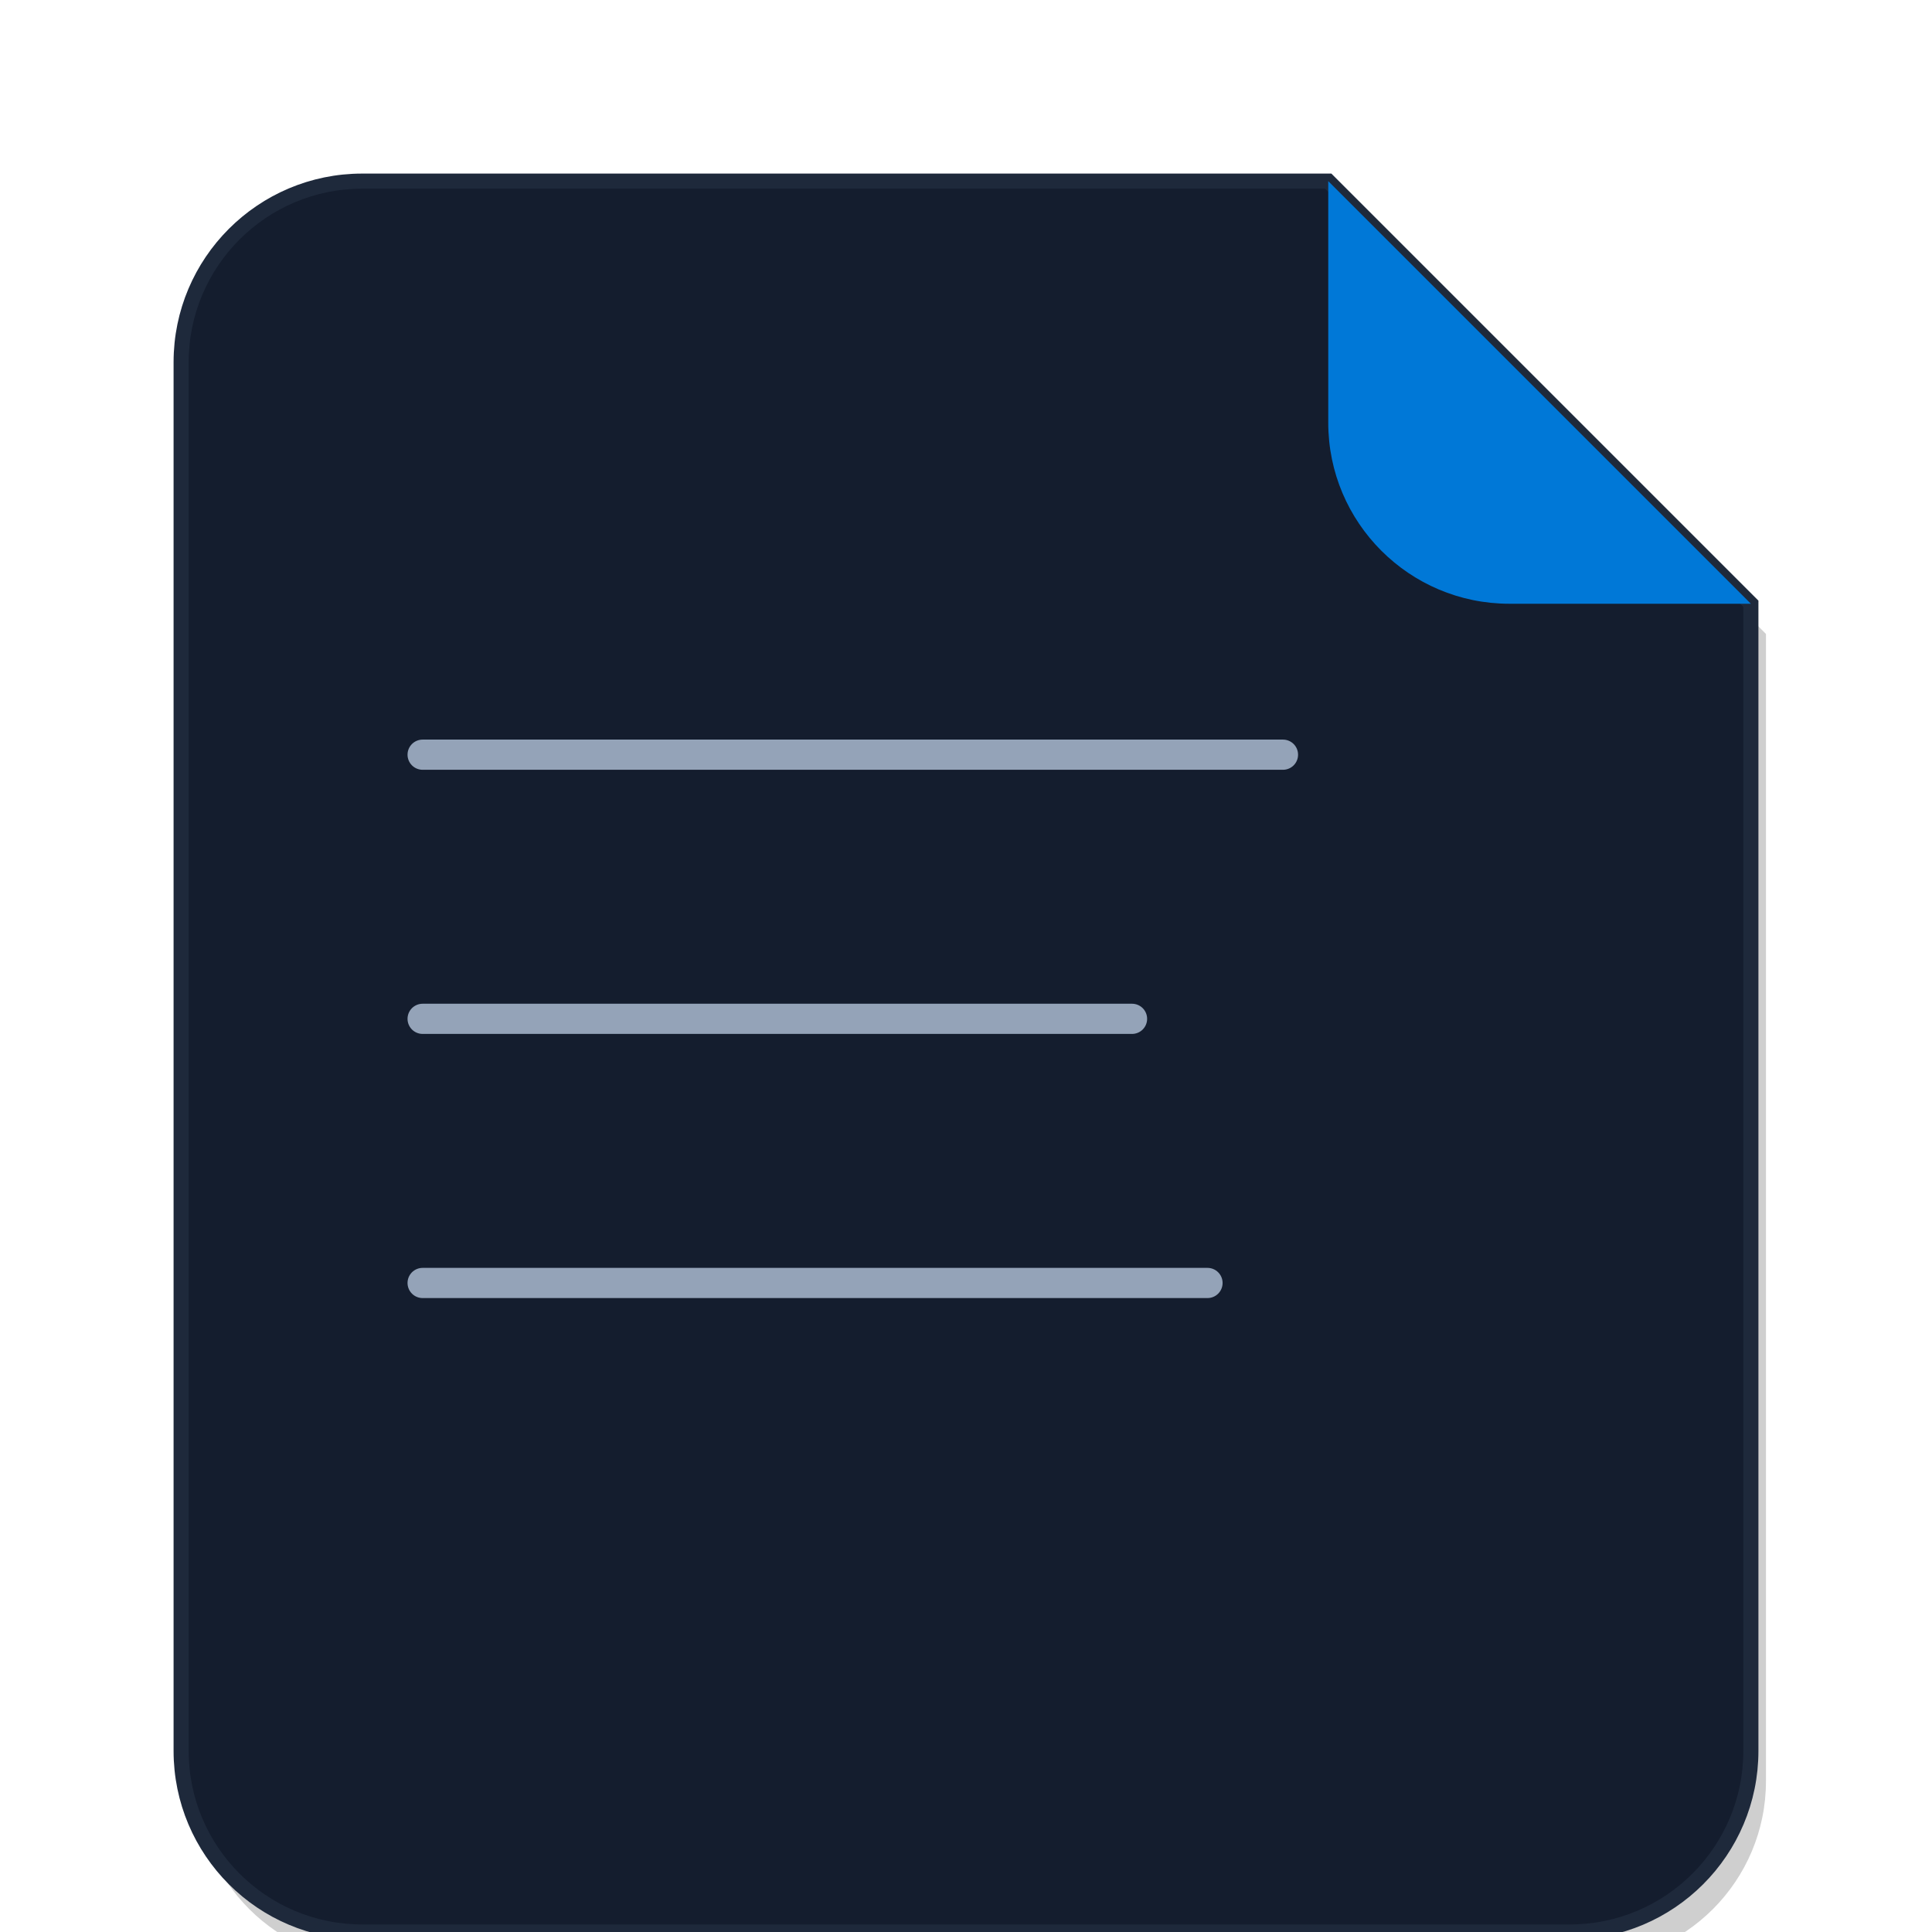
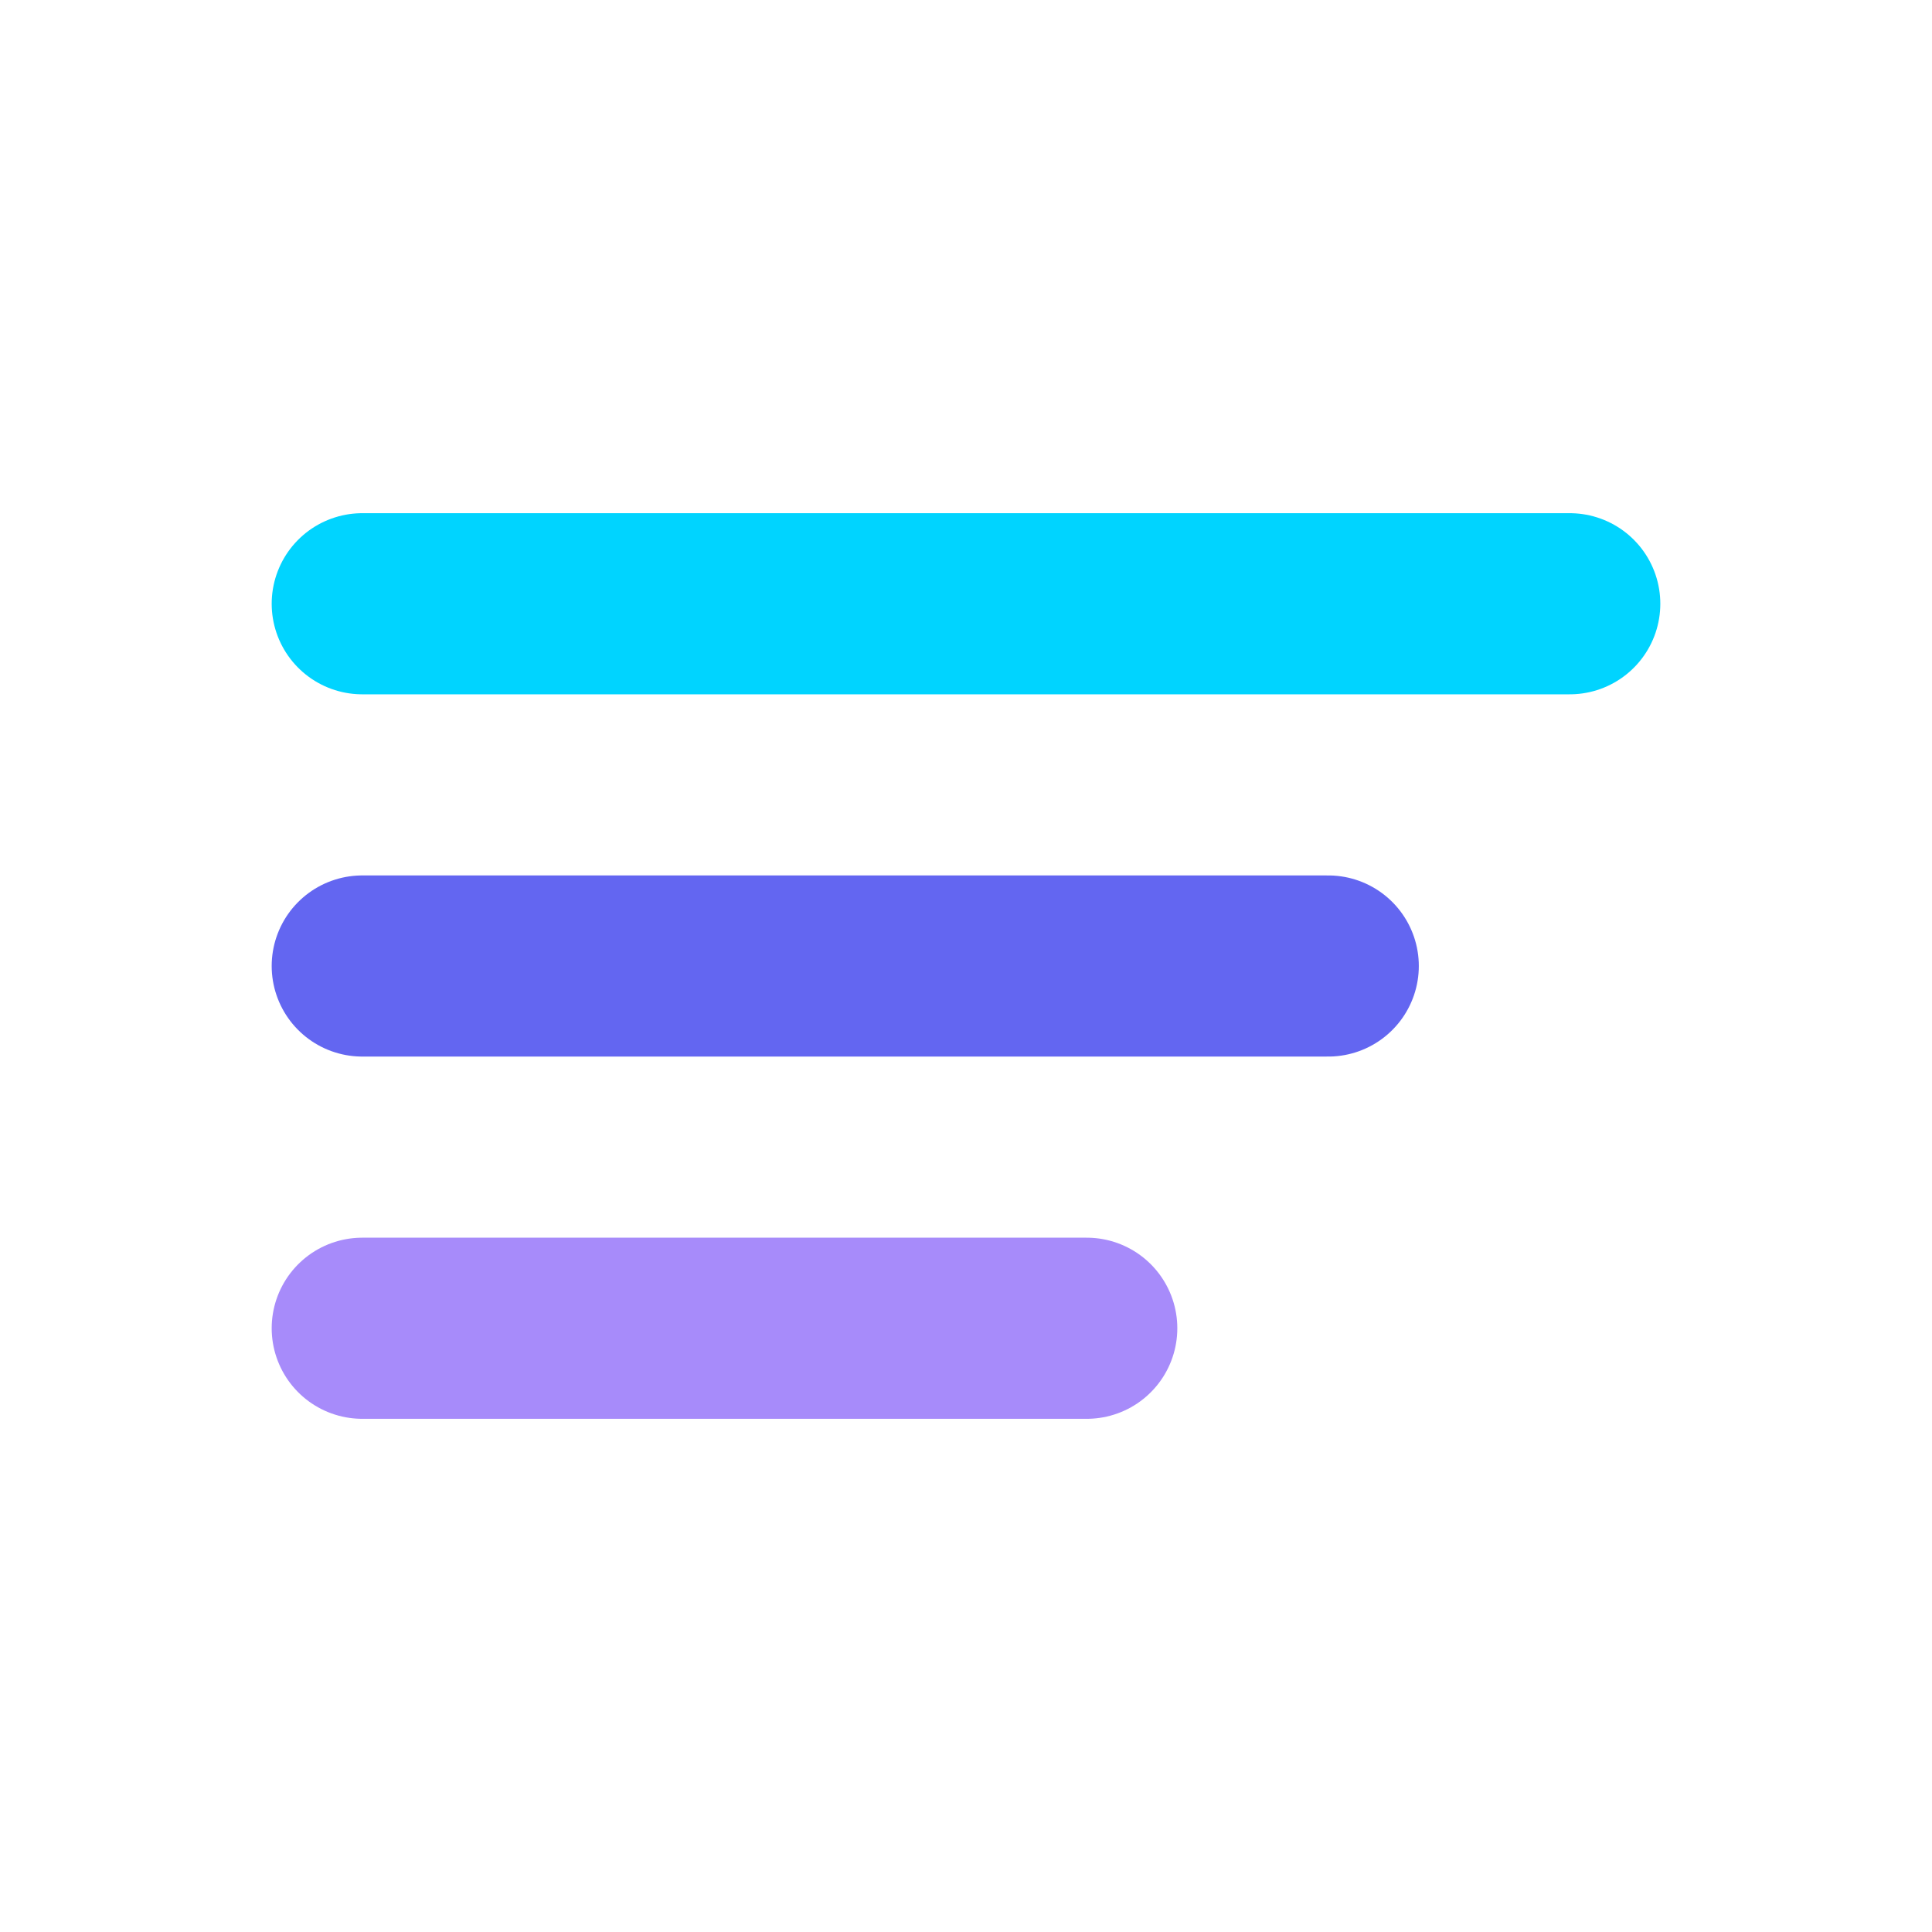
- <svg xmlns="http://www.w3.org/2000/svg" viewBox="0 0 512 512" fill="none">
-   <path d="M100 56h256l112 112v304c0 26.5-21.5 48-48 48H100c-26.5 0-48-21.5-48-48V104c0-26.5 21.5-48 48-48z" fill="#00000030" />
-   <path d="M96 48h256l112 112v304c0 26.5-21.5 48-48 48H96c-26.5 0-48-21.5-48-48V96c0-26.5 21.5-48 48-48z" fill="#141D2E" stroke="#1E293B" stroke-width="4" />
-   <path d="M352 48v64c0 26.5 21.5 48 48 48h64L352 48z" fill="#0078D7" />
-   <line x1="112" y1="200" x2="340" y2="200" stroke="#94A3B8" stroke-width="8" stroke-linecap="round" />
-   <line x1="112" y1="270" x2="300" y2="270" stroke="#94A3B8" stroke-width="8" stroke-linecap="round" />
-   <line x1="112" y1="340" x2="320" y2="340" stroke="#94A3B8" stroke-width="8" stroke-linecap="round" />
+ <svg xmlns="http://www.w3.org/2000/svg" viewBox="0 0 32 32" fill="none">
+   <line x1="6" y1="10" x2="26" y2="10" stroke="#00d4ff" stroke-width="3" stroke-linecap="round" />
+   <line x1="6" y1="16" x2="22" y2="16" stroke="#6366f1" stroke-width="3" stroke-linecap="round" />
+   <line x1="6" y1="22" x2="18" y2="22" stroke="#a78bfa" stroke-width="3" stroke-linecap="round" />
</svg>
